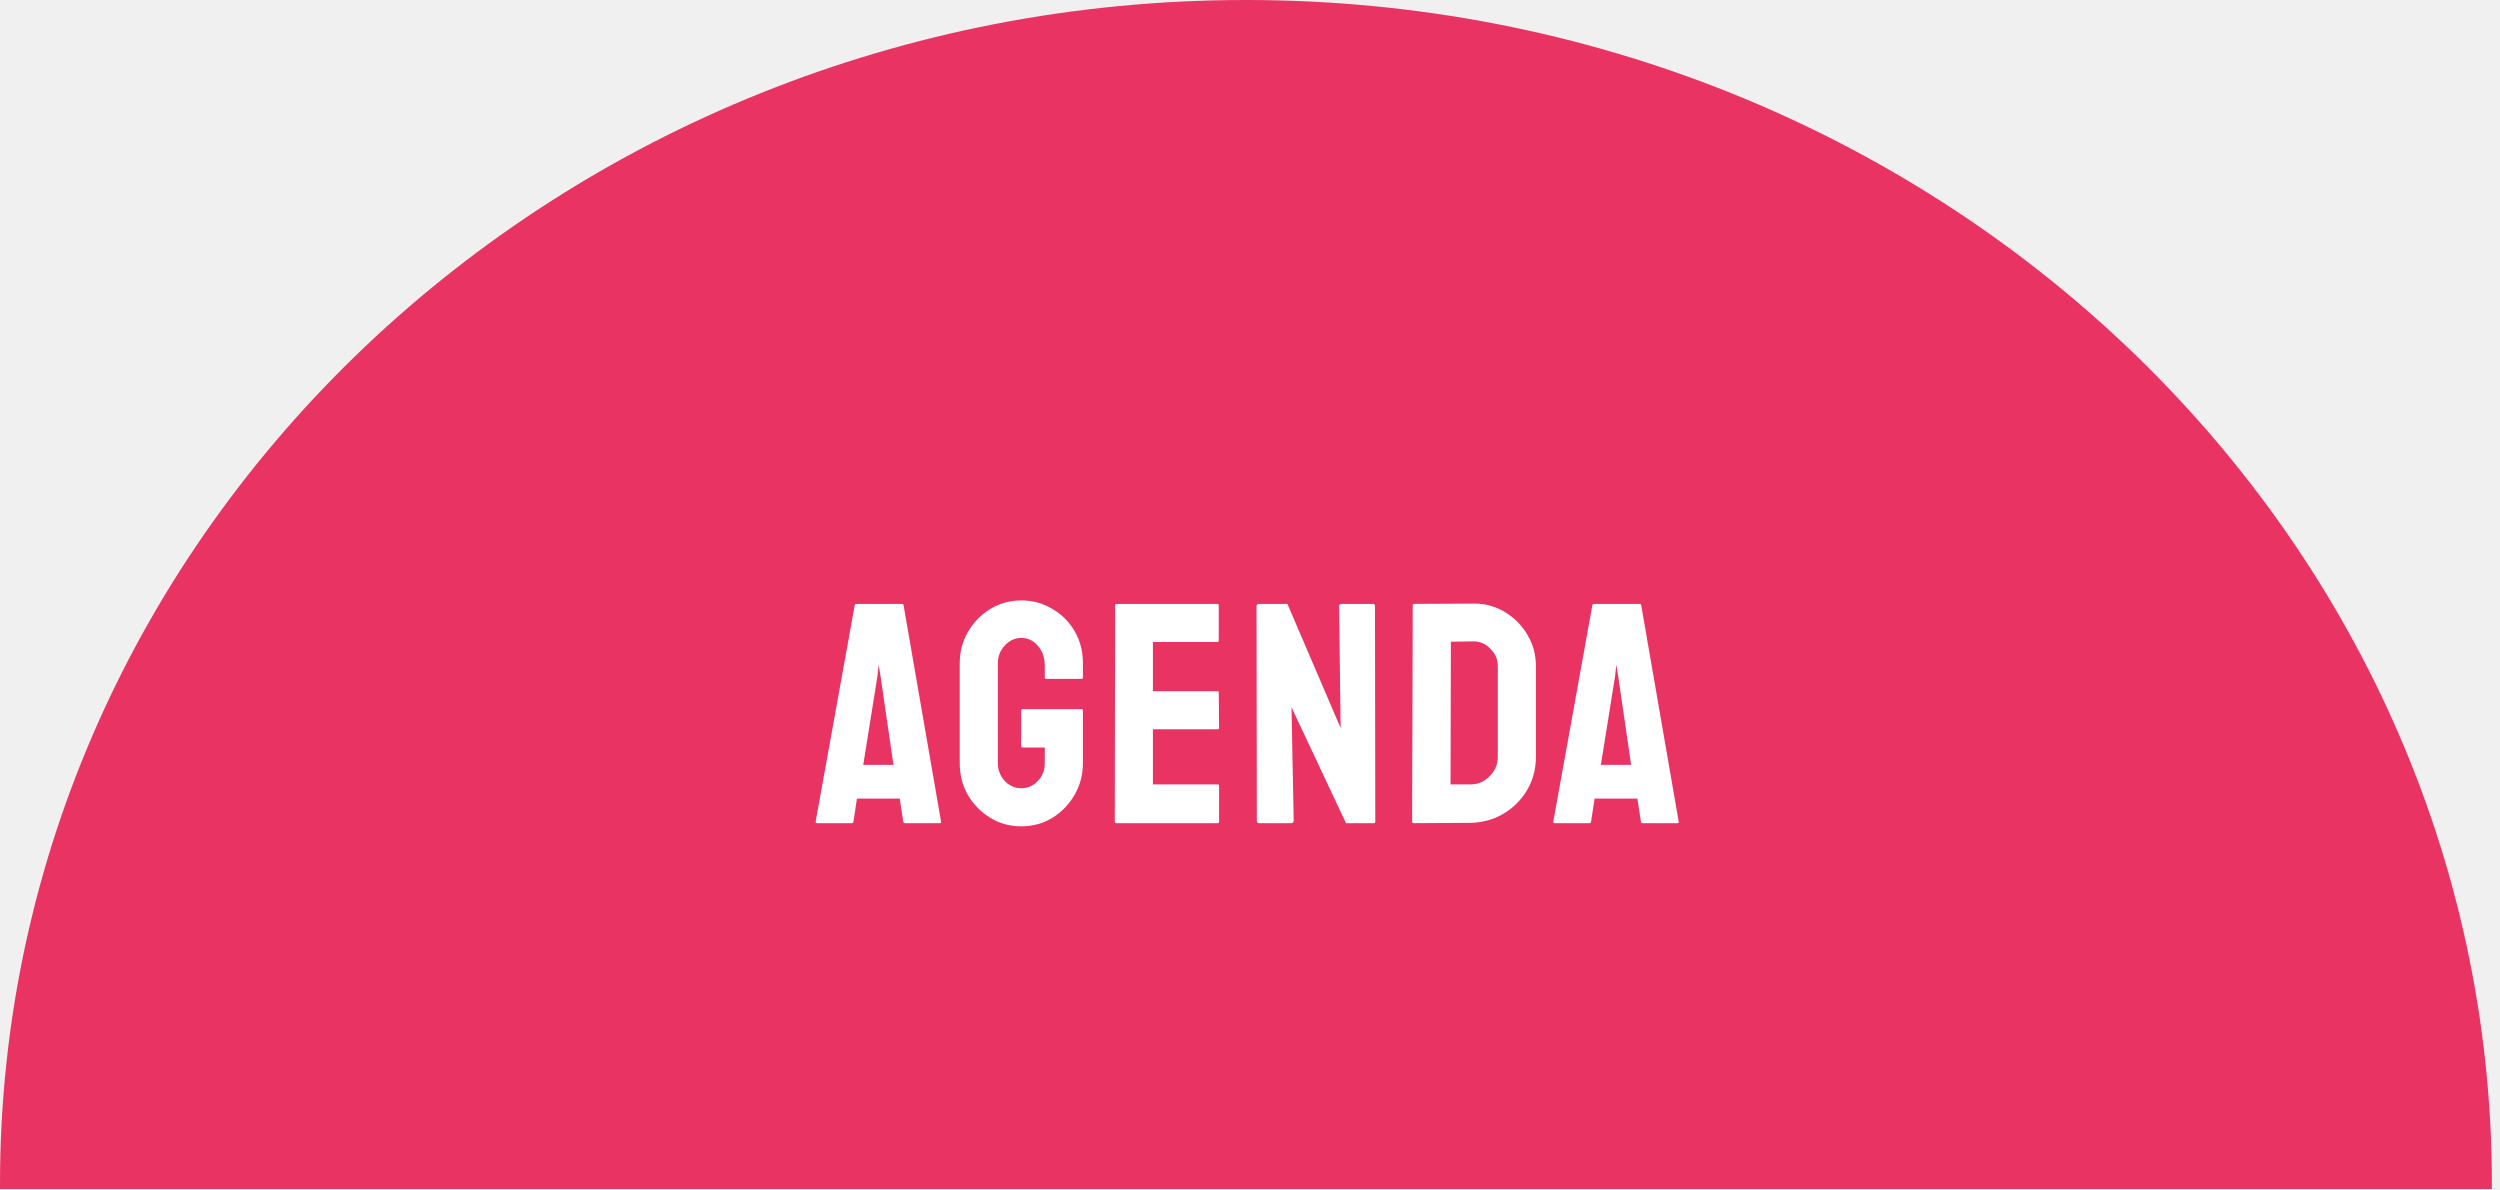
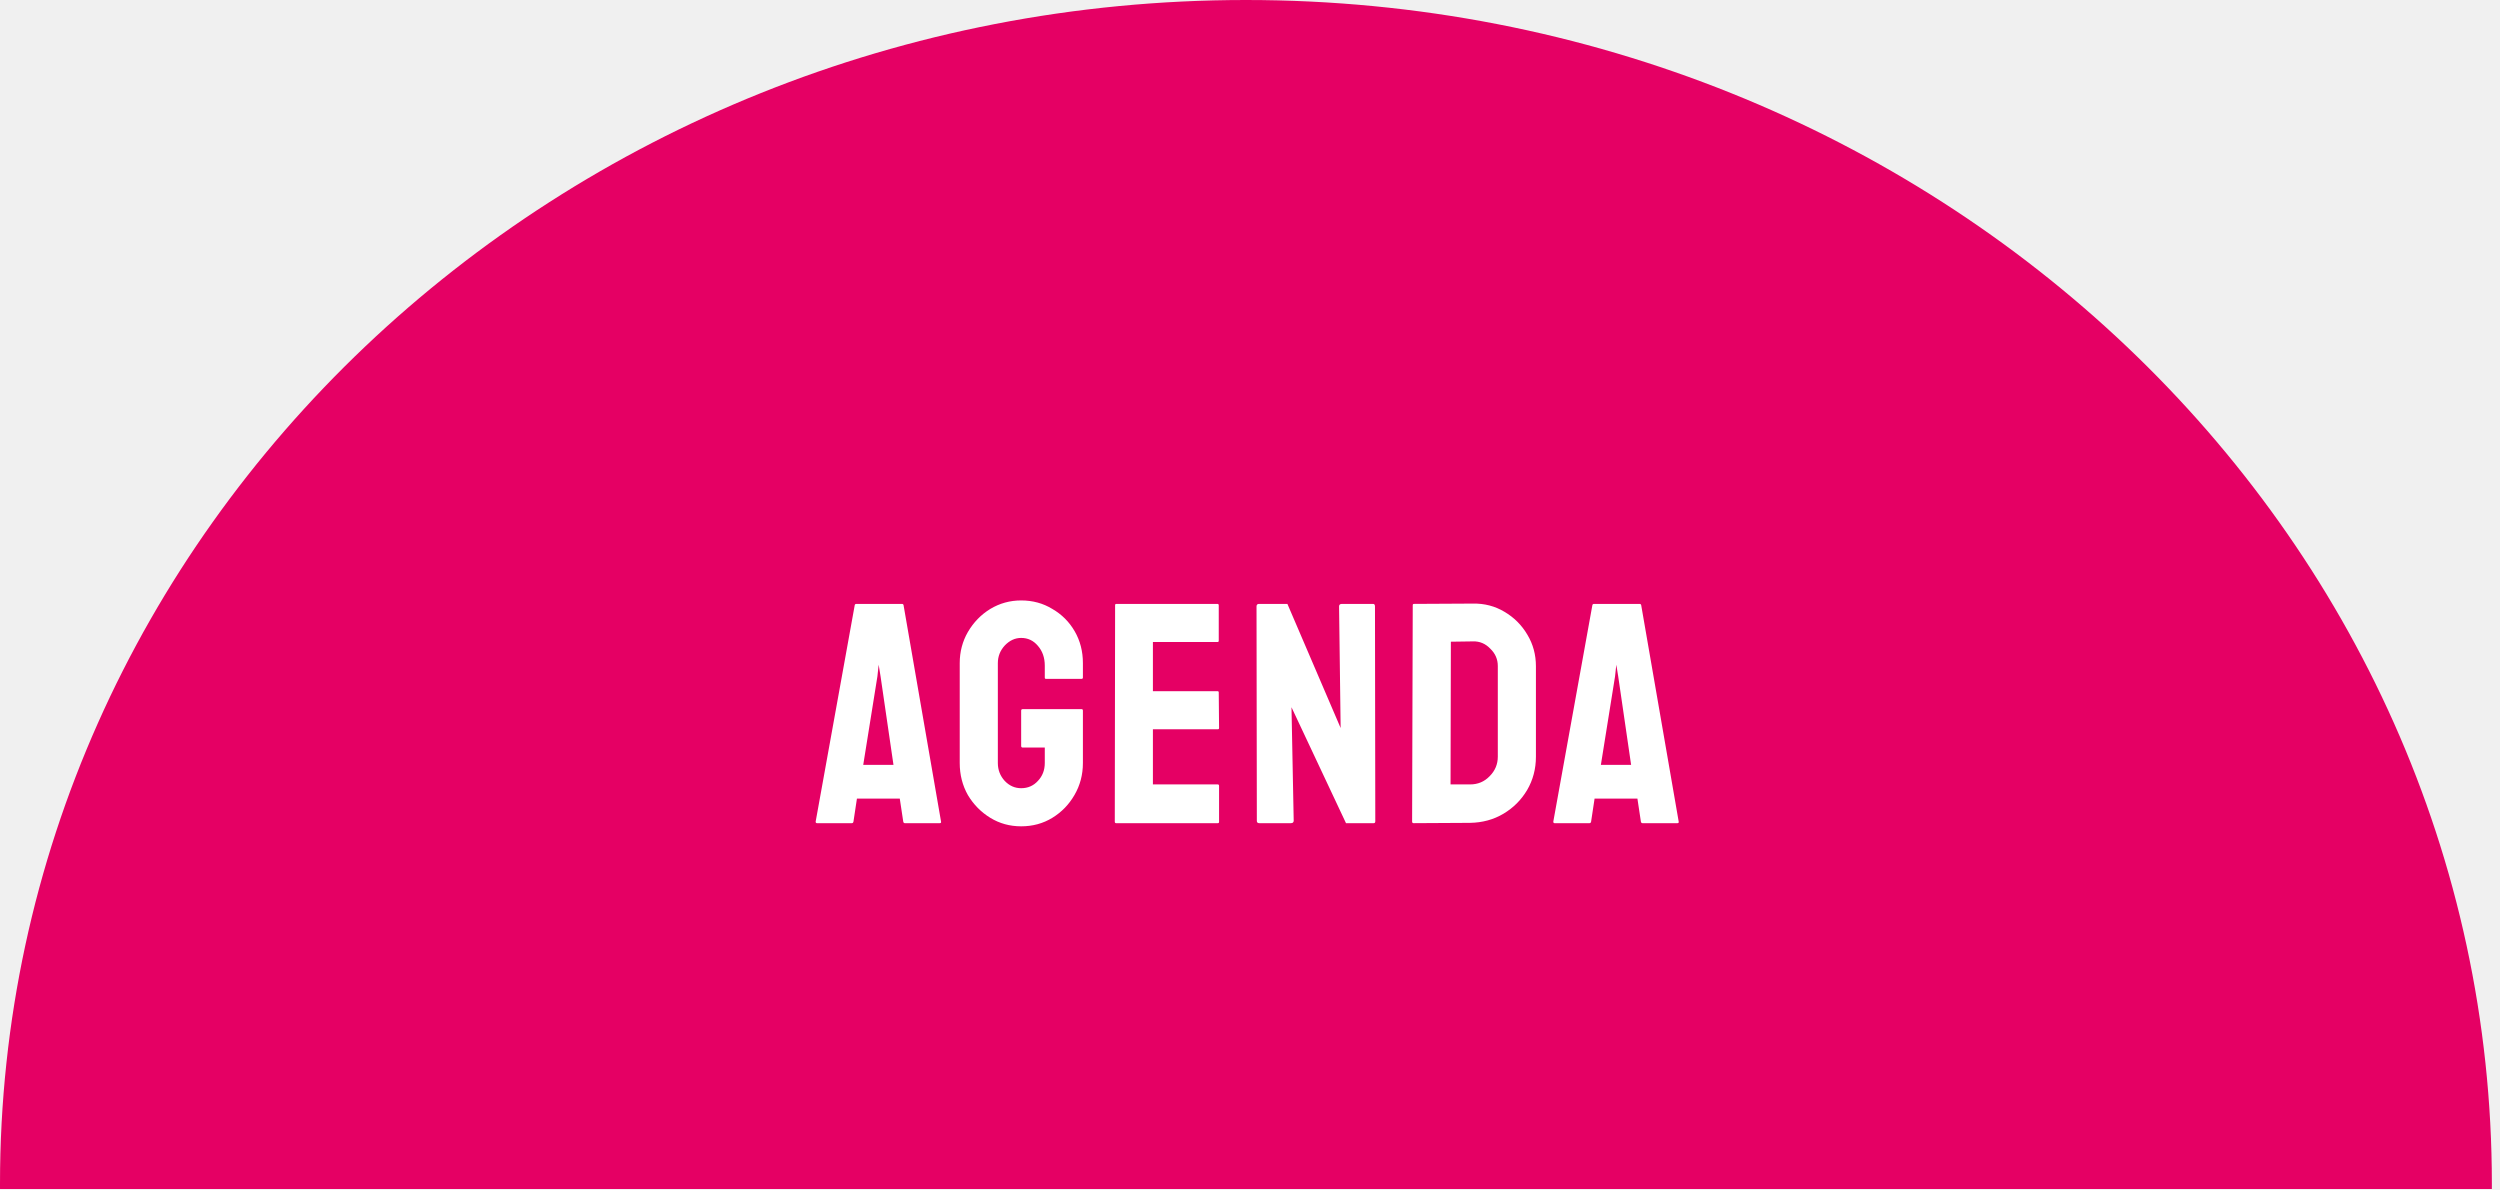
<svg xmlns="http://www.w3.org/2000/svg" width="246" height="117" viewBox="0 0 246 117" fill="none">
-   <path fill-rule="evenodd" clip-rule="evenodd" d="M245.199 117C245.2 116.833 245.2 116.667 245.2 116.5C245.2 52.159 190.31 0 122.6 0C54.89 0 0 52.159 0 116.5C0 116.667 0 116.833 0.001 117H245.199Z" fill="#E93363" />
+   <path fill-rule="evenodd" clip-rule="evenodd" d="M245.199 117C245.2 116.833 245.2 116.667 245.2 116.5C245.2 52.159 190.31 0 122.6 0C54.89 0 0 52.159 0 116.5C0 116.667 0 116.833 0.001 117H245.199Z" fill="#E50064" />
  <path d="M80.261 80.845L84.105 59.548C84.126 59.465 84.177 59.424 84.26 59.424H88.755C88.838 59.424 88.889 59.465 88.91 59.548L92.599 80.845C92.62 80.948 92.578 81 92.475 81H89.034C88.951 81 88.9 80.948 88.879 80.845L88.538 78.582H84.322L83.981 80.845C83.96 80.948 83.909 81 83.826 81H80.385C80.302 81 80.261 80.948 80.261 80.845ZM84.942 75.265H87.918L86.647 66.554L86.461 65.407L86.337 66.554L84.942 75.265ZM100.482 81.31C99.366 81.31 98.353 81.031 97.444 80.473C96.534 79.915 95.801 79.171 95.243 78.241C94.705 77.29 94.437 76.236 94.437 75.079V65.252C94.437 64.136 94.705 63.113 95.243 62.183C95.801 61.232 96.534 60.478 97.444 59.92C98.374 59.362 99.386 59.083 100.482 59.083C101.618 59.083 102.641 59.362 103.551 59.92C104.481 60.457 105.214 61.191 105.752 62.121C106.289 63.051 106.558 64.095 106.558 65.252V66.678C106.558 66.761 106.506 66.802 106.403 66.802H102.931C102.848 66.802 102.807 66.761 102.807 66.678V65.5C102.807 64.715 102.579 64.064 102.125 63.547C101.691 63.03 101.143 62.772 100.482 62.772C99.882 62.772 99.345 63.02 98.87 63.516C98.415 64.012 98.188 64.591 98.188 65.252V75.079C98.188 75.761 98.415 76.35 98.87 76.846C99.324 77.321 99.862 77.559 100.482 77.559C101.143 77.559 101.691 77.321 102.125 76.846C102.579 76.371 102.807 75.782 102.807 75.079V73.56H100.637C100.533 73.56 100.482 73.508 100.482 73.405V69.933C100.482 69.83 100.533 69.778 100.637 69.778H106.434C106.516 69.778 106.558 69.83 106.558 69.933V75.079C106.558 76.236 106.279 77.29 105.721 78.241C105.183 79.171 104.46 79.915 103.551 80.473C102.641 81.031 101.618 81.31 100.482 81.31ZM109.819 81C109.736 81 109.695 80.948 109.695 80.845L109.726 59.548C109.726 59.465 109.767 59.424 109.85 59.424H119.801C119.883 59.424 119.925 59.476 119.925 59.579V63.051C119.925 63.134 119.883 63.175 119.801 63.175H113.446V68.011H119.801C119.883 68.011 119.925 68.052 119.925 68.135L119.956 71.638C119.956 71.721 119.914 71.762 119.832 71.762H113.446V77.187H119.832C119.914 77.187 119.956 77.239 119.956 77.342V80.876C119.956 80.959 119.914 81 119.832 81H109.819ZM123.921 81C123.756 81 123.673 80.928 123.673 80.783L123.642 59.672C123.642 59.507 123.725 59.424 123.89 59.424H126.68L131.919 71.638L131.764 59.672C131.764 59.507 131.857 59.424 132.043 59.424H135.112C135.236 59.424 135.298 59.507 135.298 59.672L135.329 80.814C135.329 80.938 135.278 81 135.174 81H132.446L127.083 69.592L127.3 80.752C127.3 80.917 127.207 81 127.021 81H123.921ZM139.107 81C139.004 81 138.952 80.948 138.952 80.845L139.014 59.548C139.014 59.465 139.055 59.424 139.138 59.424L144.935 59.393C146.072 59.372 147.105 59.641 148.035 60.199C148.986 60.757 149.74 61.511 150.298 62.462C150.856 63.392 151.135 64.425 151.135 65.562V74.459C151.135 75.658 150.846 76.753 150.267 77.745C149.688 78.716 148.913 79.491 147.942 80.07C146.971 80.649 145.875 80.948 144.656 80.969L139.107 81ZM142.734 77.187H144.656C145.421 77.187 146.061 76.918 146.578 76.381C147.115 75.844 147.384 75.203 147.384 74.459V65.531C147.384 64.87 147.136 64.301 146.64 63.826C146.165 63.33 145.596 63.092 144.935 63.113L142.765 63.144L142.734 77.187ZM152.845 80.845L156.689 59.548C156.709 59.465 156.761 59.424 156.844 59.424H161.339C161.421 59.424 161.473 59.465 161.494 59.548L165.183 80.845C165.203 80.948 165.162 81 165.059 81H161.618C161.535 81 161.483 80.948 161.463 80.845L161.122 78.582H156.906L156.565 80.845C156.544 80.948 156.492 81 156.41 81H152.969C152.886 81 152.845 80.948 152.845 80.845ZM157.526 75.265H160.502L159.231 66.554L159.045 65.407L158.921 66.554L157.526 75.265Z" fill="white" />
</svg>
